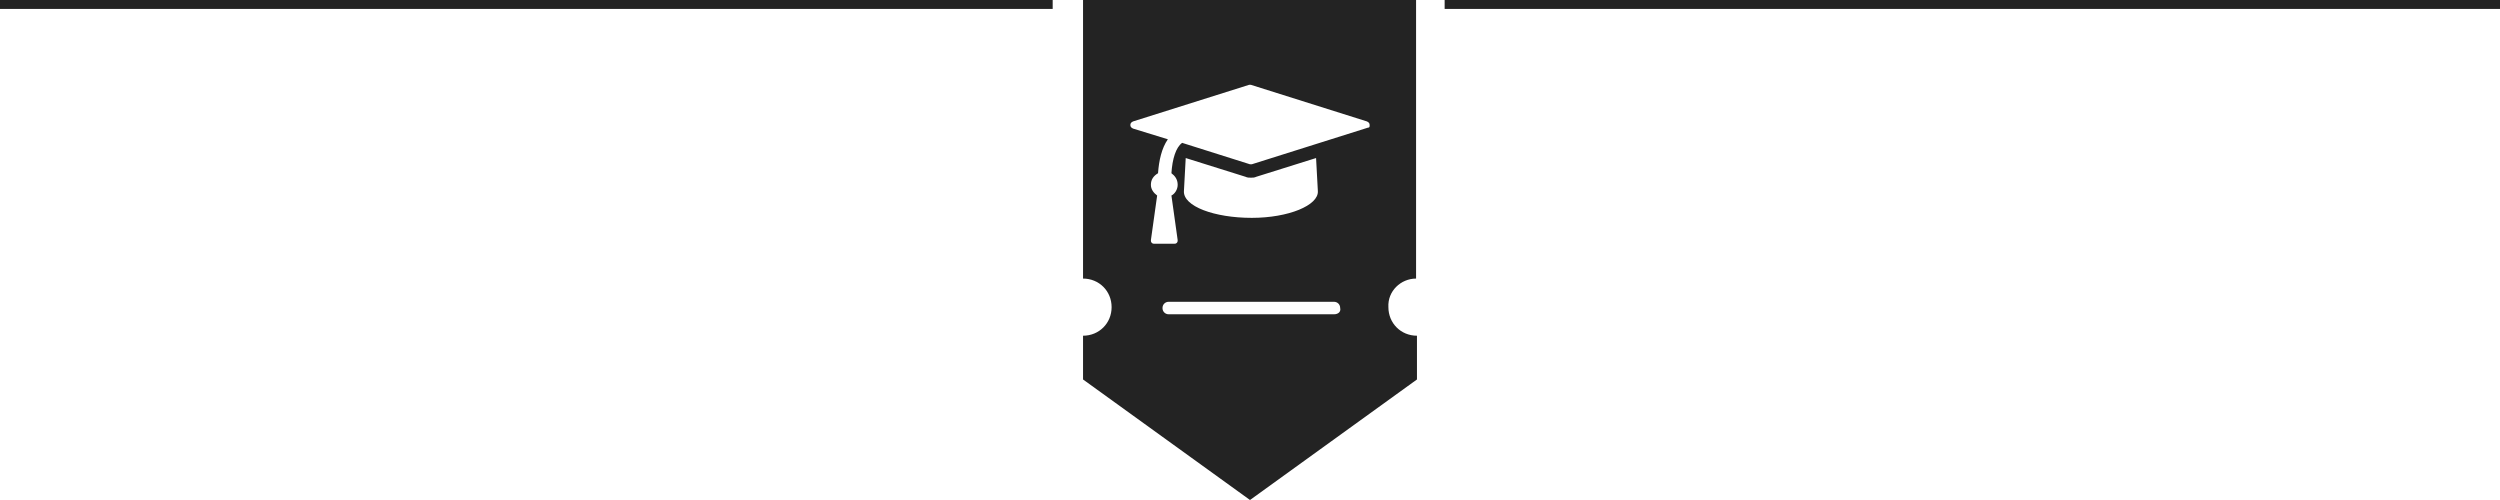
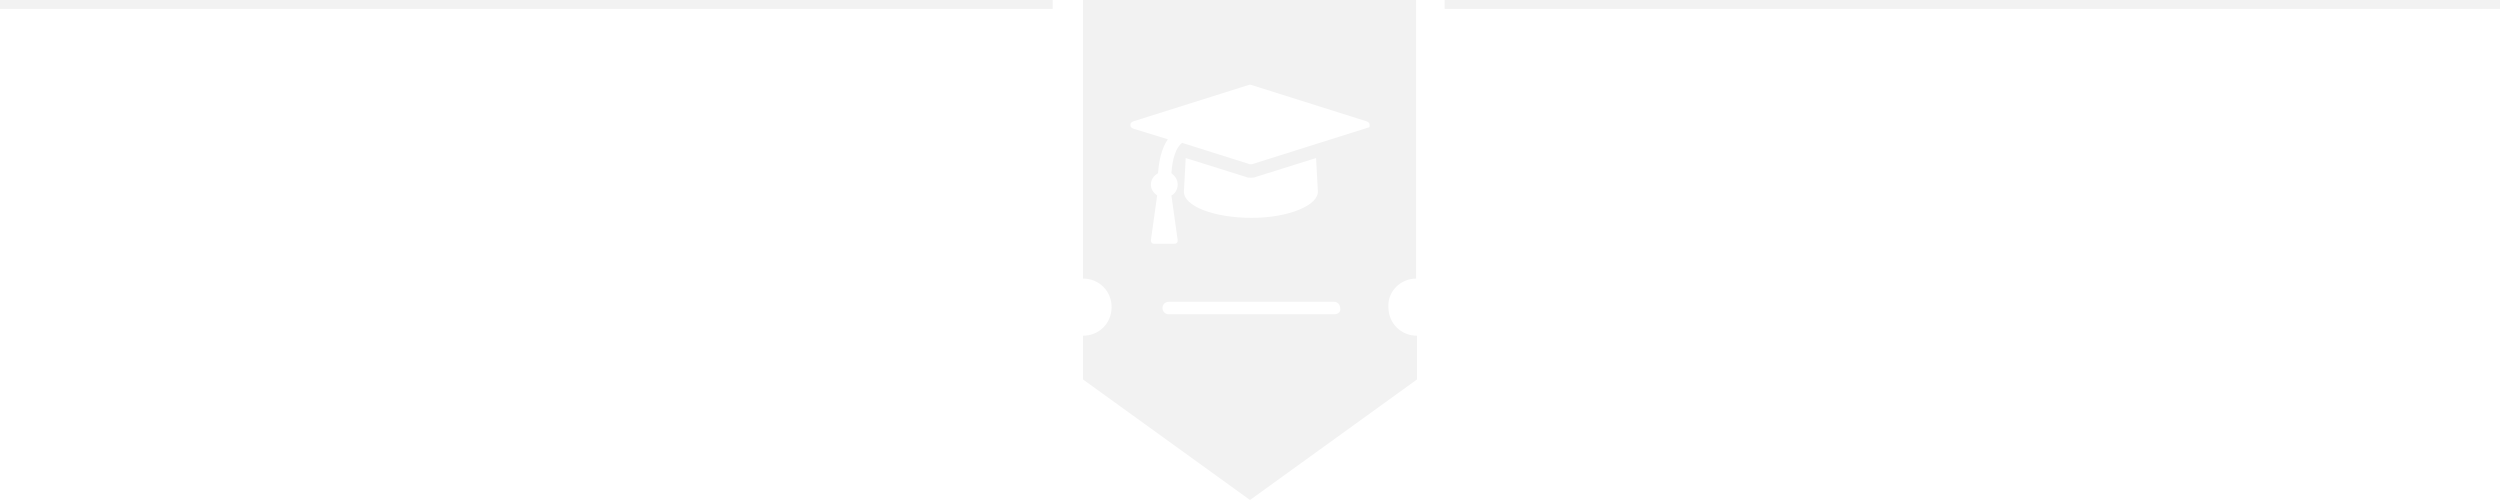
<svg xmlns="http://www.w3.org/2000/svg" version="1.1" id="Ebene_1" x="0px" y="0px" viewBox="0 0 280 56" enable-background="new 0 0 280 56" xml:space="preserve">
  <g>
    <g>
-       <path fill="#232323" d="M158.6,31.2V0h-37.3v31.2c1.8,0,3.2,1.4,3.2,3.2c0,1.8-1.4,3.2-3.2,3.2v4.9L140,56l18.7-13.5v-4.9    c-1.8,0-3.2-1.4-3.2-3.2C155.4,32.6,156.9,31.2,158.6,31.2z M149.4,35.2h-18.5c-0.4,0-0.7-0.3-0.7-0.7c0-0.4,0.3-0.7,0.7-0.7h18.5    c0.4,0,0.7,0.3,0.7,0.7C150.2,34.9,149.9,35.2,149.4,35.2z M132.6,21.4l0.2-3.7l6.7,2.1c0.2,0.1,0.4,0.1,0.6,0.1s0.4,0,0.6-0.1    l6.7-2.1l0.2,3.7c0.1,1.6-3.3,3-7.4,3C136,24.4,132.5,23.1,132.6,21.4z M153.2,14.3l-13,4.1c0,0-0.1,0-0.1,0s-0.1,0-0.1,0    l-7.6-2.4c-0.7,0.5-1.1,1.8-1.2,3.4c0.4,0.3,0.7,0.7,0.7,1.3c0,0.5-0.3,1-0.7,1.2l0.7,5c0,0.1,0,0.2-0.1,0.3    c-0.1,0.1-0.2,0.1-0.3,0.1h-2.2c-0.1,0-0.2,0-0.3-0.1c-0.1-0.1-0.1-0.2-0.1-0.3l0.7-5c-0.4-0.3-0.7-0.7-0.7-1.2    c0-0.6,0.3-1,0.8-1.3c0.1-1.4,0.4-2.8,1.1-3.8l-3.9-1.2c-0.2-0.1-0.3-0.2-0.3-0.4s0.1-0.3,0.3-0.4l13-4.1c0,0,0.1,0,0.1,0    s0.1,0,0.1,0l13,4.1c0.2,0.1,0.3,0.2,0.3,0.4S153.4,14.3,153.2,14.3z" />
+       <path fill="#F2F2F2" d="M158.6,31.2V0h-37.3v31.2c1.8,0,3.2,1.4,3.2,3.2c0,1.8-1.4,3.2-3.2,3.2v4.9L140,56l18.7-13.5v-4.9    c-1.8,0-3.2-1.4-3.2-3.2C155.4,32.6,156.9,31.2,158.6,31.2z M149.4,35.2h-18.5c-0.4,0-0.7-0.3-0.7-0.7c0-0.4,0.3-0.7,0.7-0.7h18.5    c0.4,0,0.7,0.3,0.7,0.7C150.2,34.9,149.9,35.2,149.4,35.2z M132.6,21.4l0.2-3.7l6.7,2.1c0.2,0.1,0.4,0.1,0.6,0.1s0.4,0,0.6-0.1    l6.7-2.1l0.2,3.7c0.1,1.6-3.3,3-7.4,3C136,24.4,132.5,23.1,132.6,21.4z M153.2,14.3l-13,4.1c0,0-0.1,0-0.1,0s-0.1,0-0.1,0    l-7.6-2.4c-0.7,0.5-1.1,1.8-1.2,3.4c0.4,0.3,0.7,0.7,0.7,1.3c0,0.5-0.3,1-0.7,1.2l0.7,5c0,0.1,0,0.2-0.1,0.3    c-0.1,0.1-0.2,0.1-0.3,0.1h-2.2c-0.1,0-0.2,0-0.3-0.1c-0.1-0.1-0.1-0.2-0.1-0.3l0.7-5c-0.4-0.3-0.7-0.7-0.7-1.2    c0-0.6,0.3-1,0.8-1.3c0.1-1.4,0.4-2.8,1.1-3.8l-3.9-1.2c-0.2-0.1-0.3-0.2-0.3-0.4s0.1-0.3,0.3-0.4l13-4.1c0,0,0.1,0,0.1,0    s0.1,0,0.1,0l13,4.1c0.2,0.1,0.3,0.2,0.3,0.4S153.4,14.3,153.2,14.3z" />
    </g>
    <g>
      <g>
-         <rect x="161.8" fill="#232323" width="118.2" height="1" />
+         <rect x="161.8" fill="#F2F2F2" width="118.2" height="1" />
      </g>
      <g>
-         <rect x="0" fill="#232323" width="117.9" height="1" />
+         <rect x="0" fill="#F2F2F2" width="117.9" height="1" />
      </g>
    </g>
  </g>
</svg>
